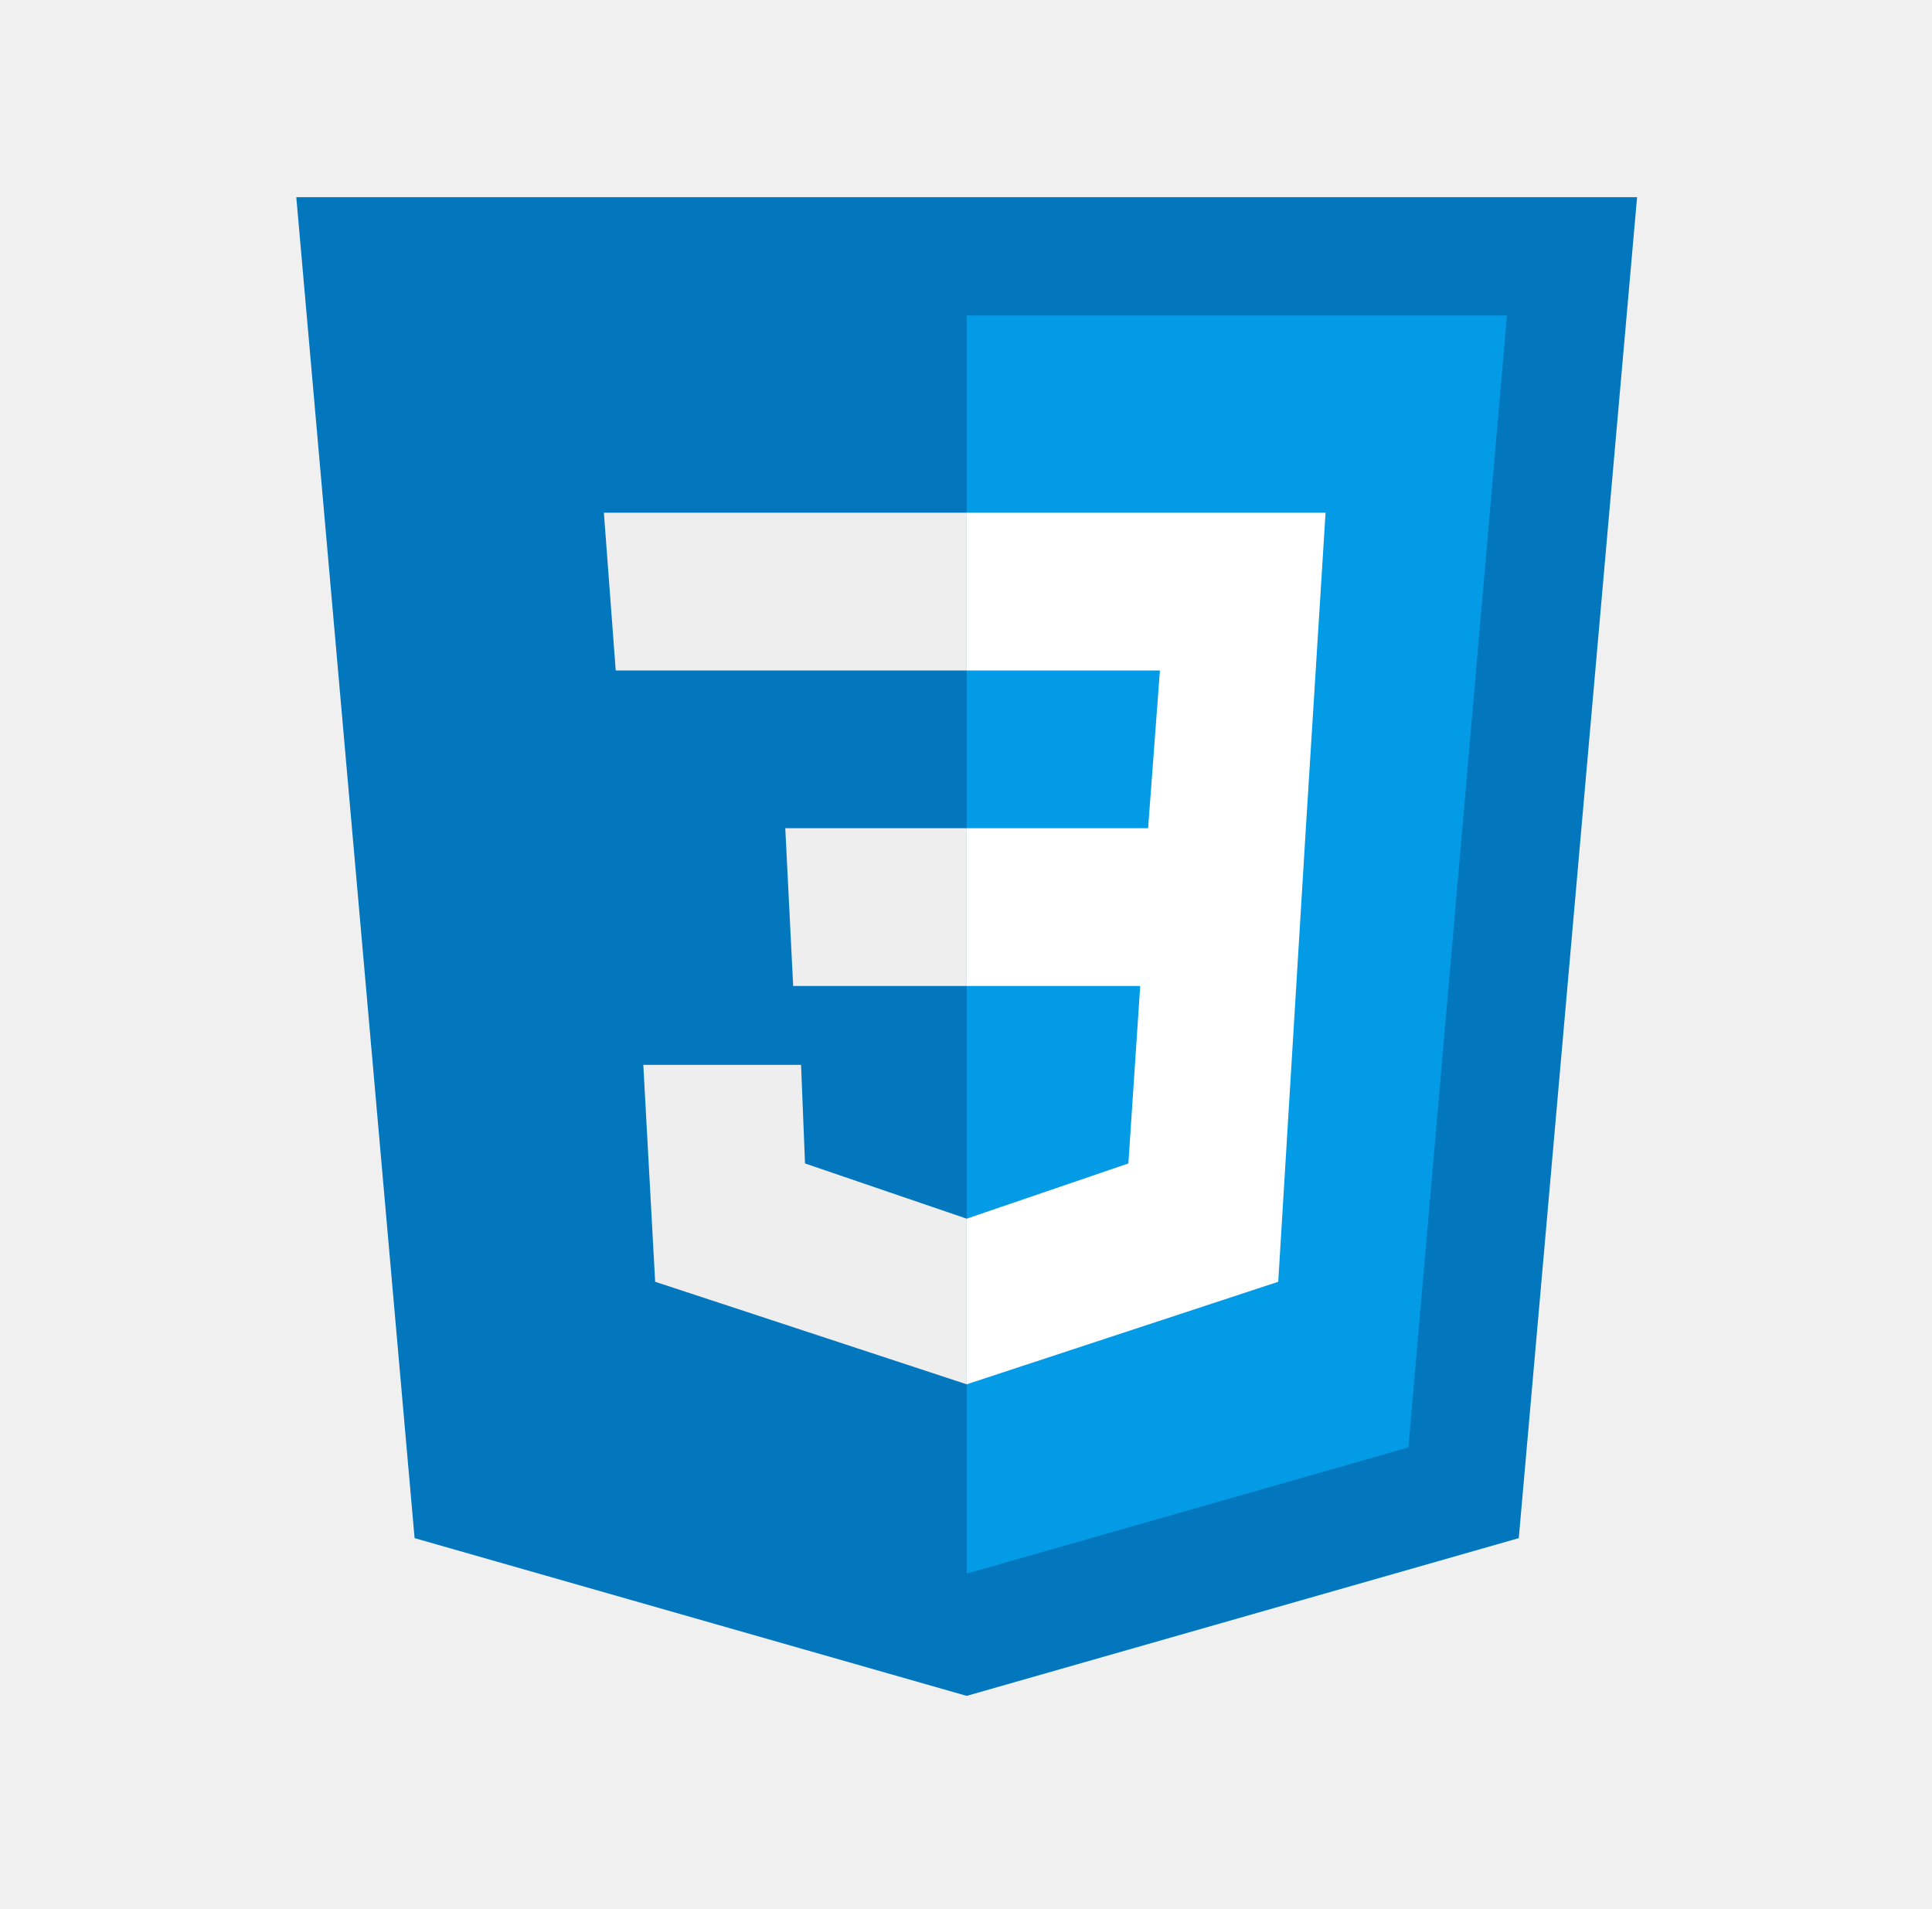
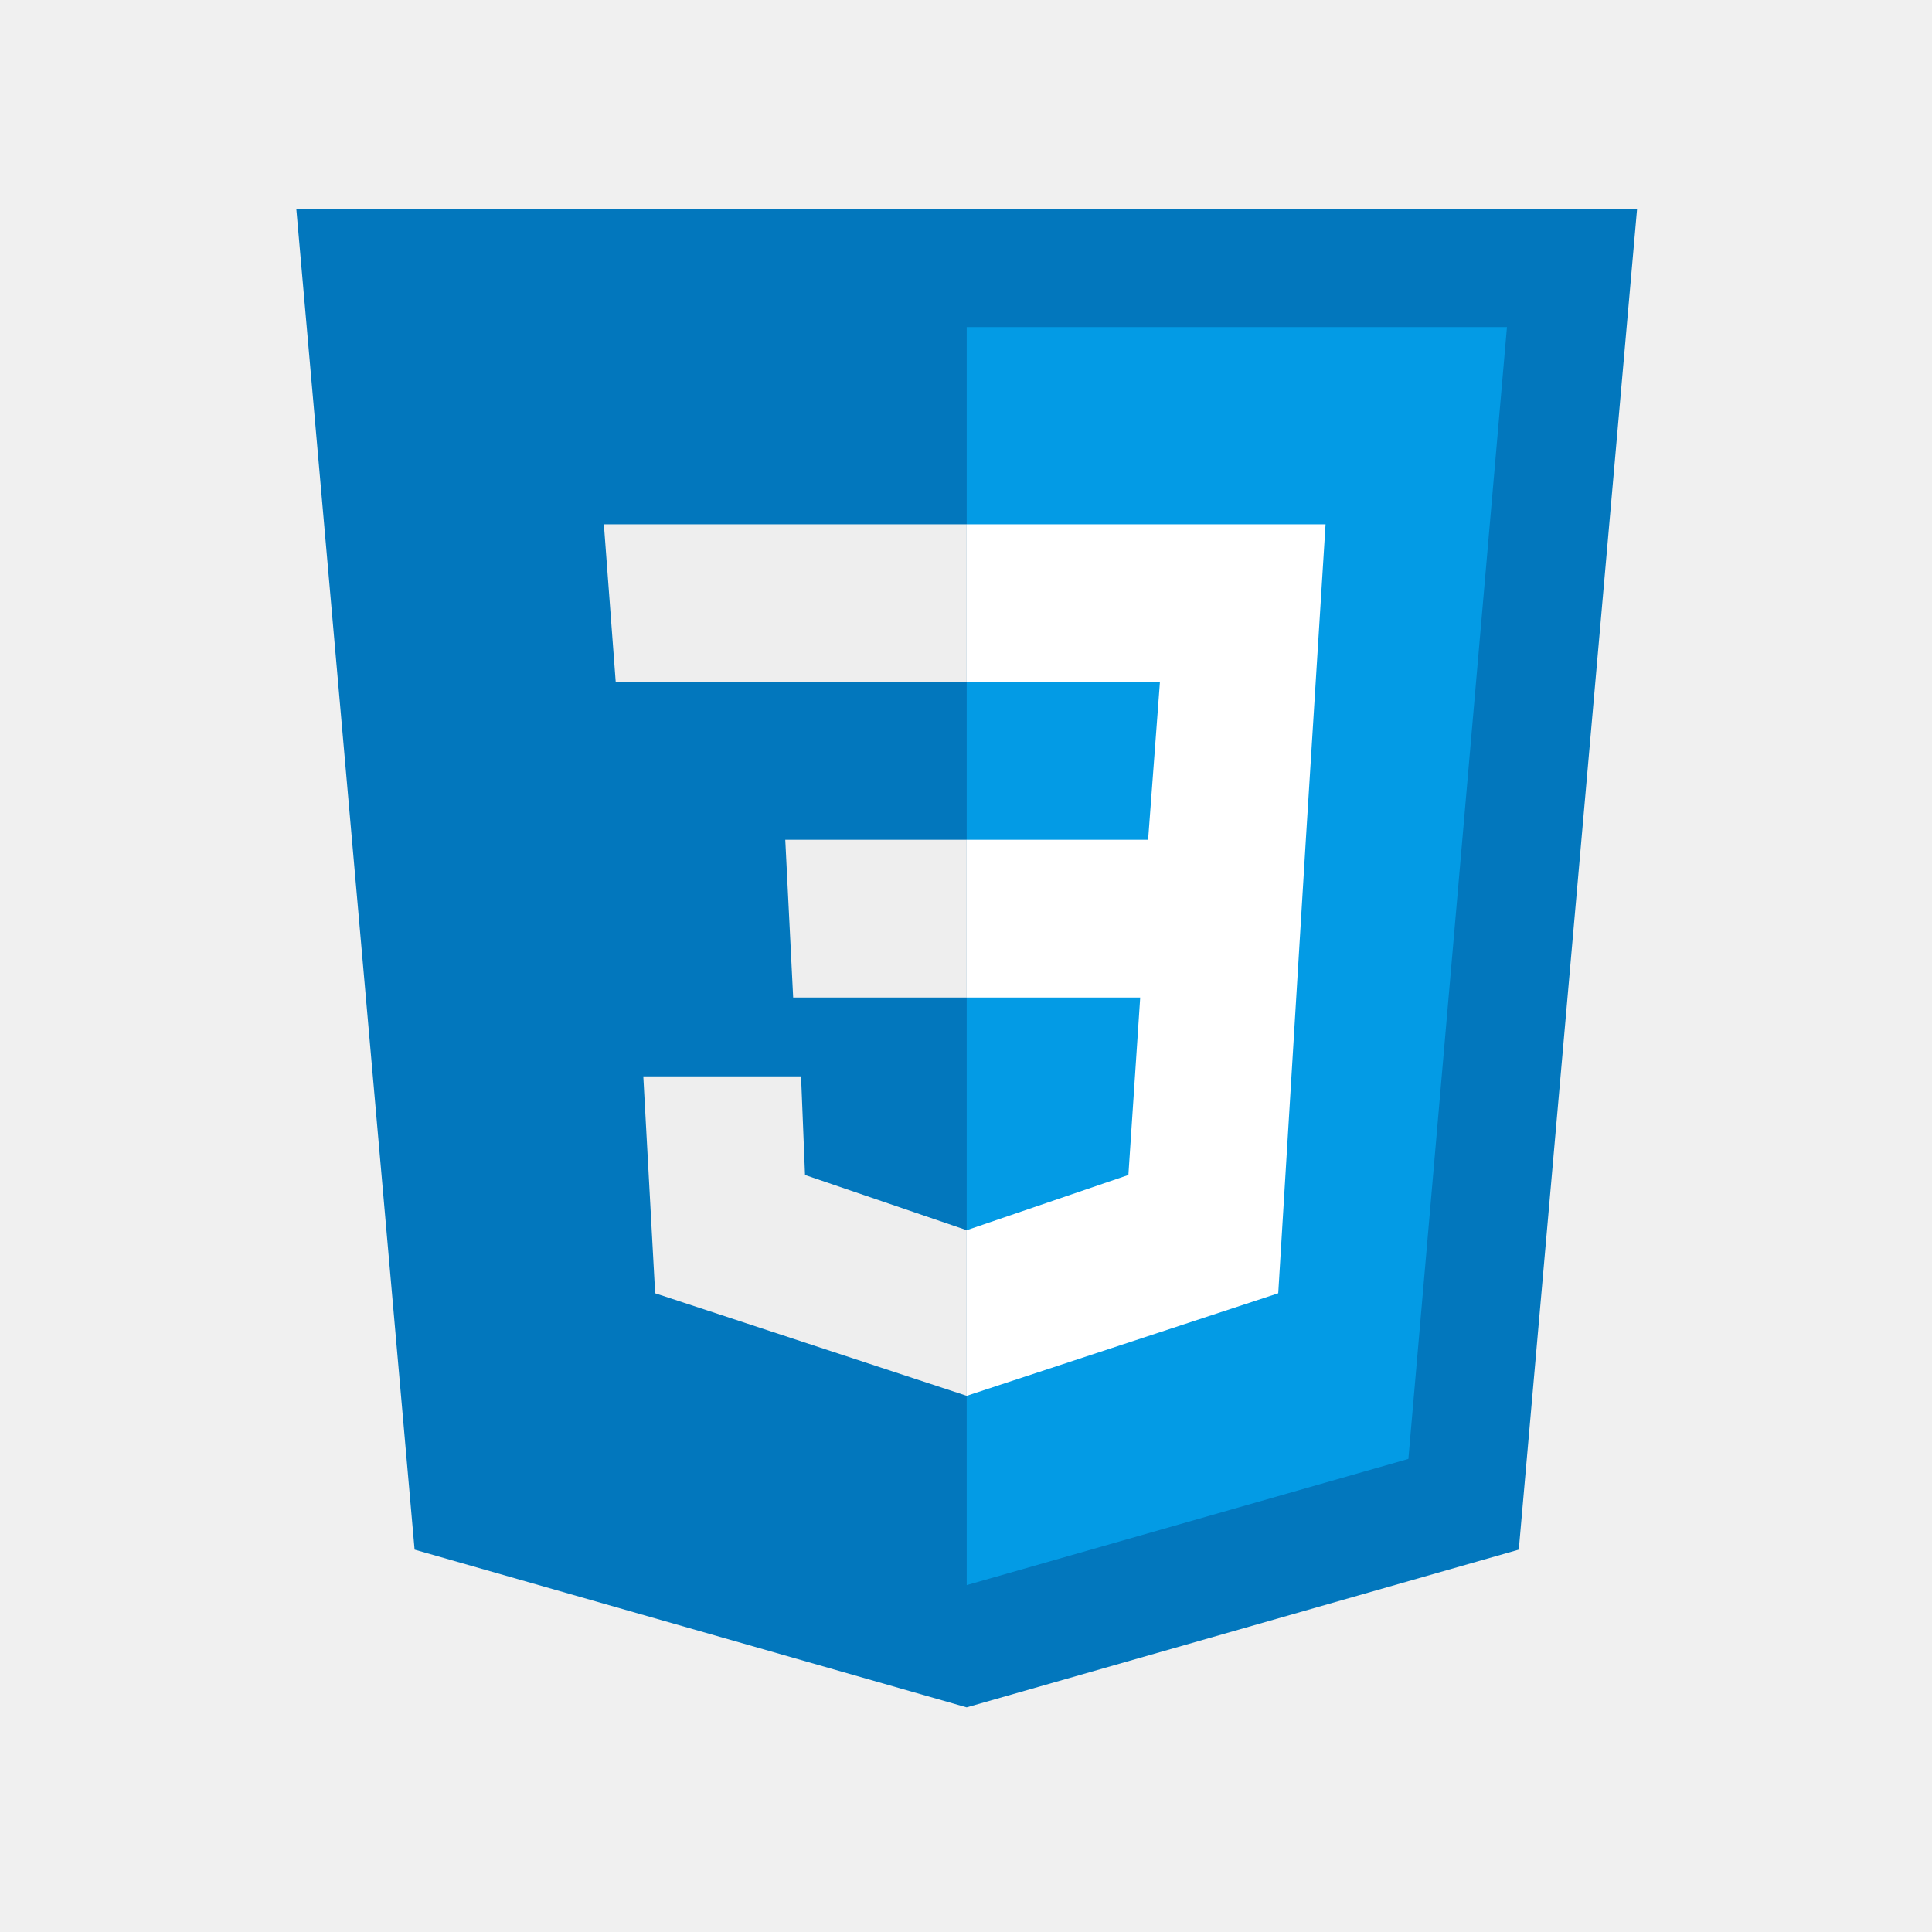
- <svg xmlns="http://www.w3.org/2000/svg" width="83" height="82" viewBox="0 0 83 82" fill="none">
+ <svg xmlns="http://www.w3.org/2000/svg" width="82" height="82" viewBox="0 0 83 82" fill="none">
  <path d="M70.33 8.471H12.729L17.811 66.073L41.529 72.849L65.248 66.073L70.33 8.471Z" fill="#0277BD" />
  <path d="M41.53 13.553V67.597L60.505 62.176L64.74 13.553H41.53Z" fill="#039BE5" />
  <path d="M56.947 22.024H41.53V28.801H49.831L49.323 35.578H41.53V42.354H48.984L48.476 49.978L41.53 52.35V59.465L54.914 55.06L56.1 35.578L56.947 22.024Z" fill="white" />
  <path d="M41.53 22.024V28.801H26.452L25.943 22.024H41.53ZM33.736 35.578L34.075 42.354H41.53V35.578H33.736ZM34.414 45.742H27.637L28.146 55.06L41.53 59.465V52.35L34.584 49.978L34.414 45.742Z" fill="#EEEEEE" />
</svg>
